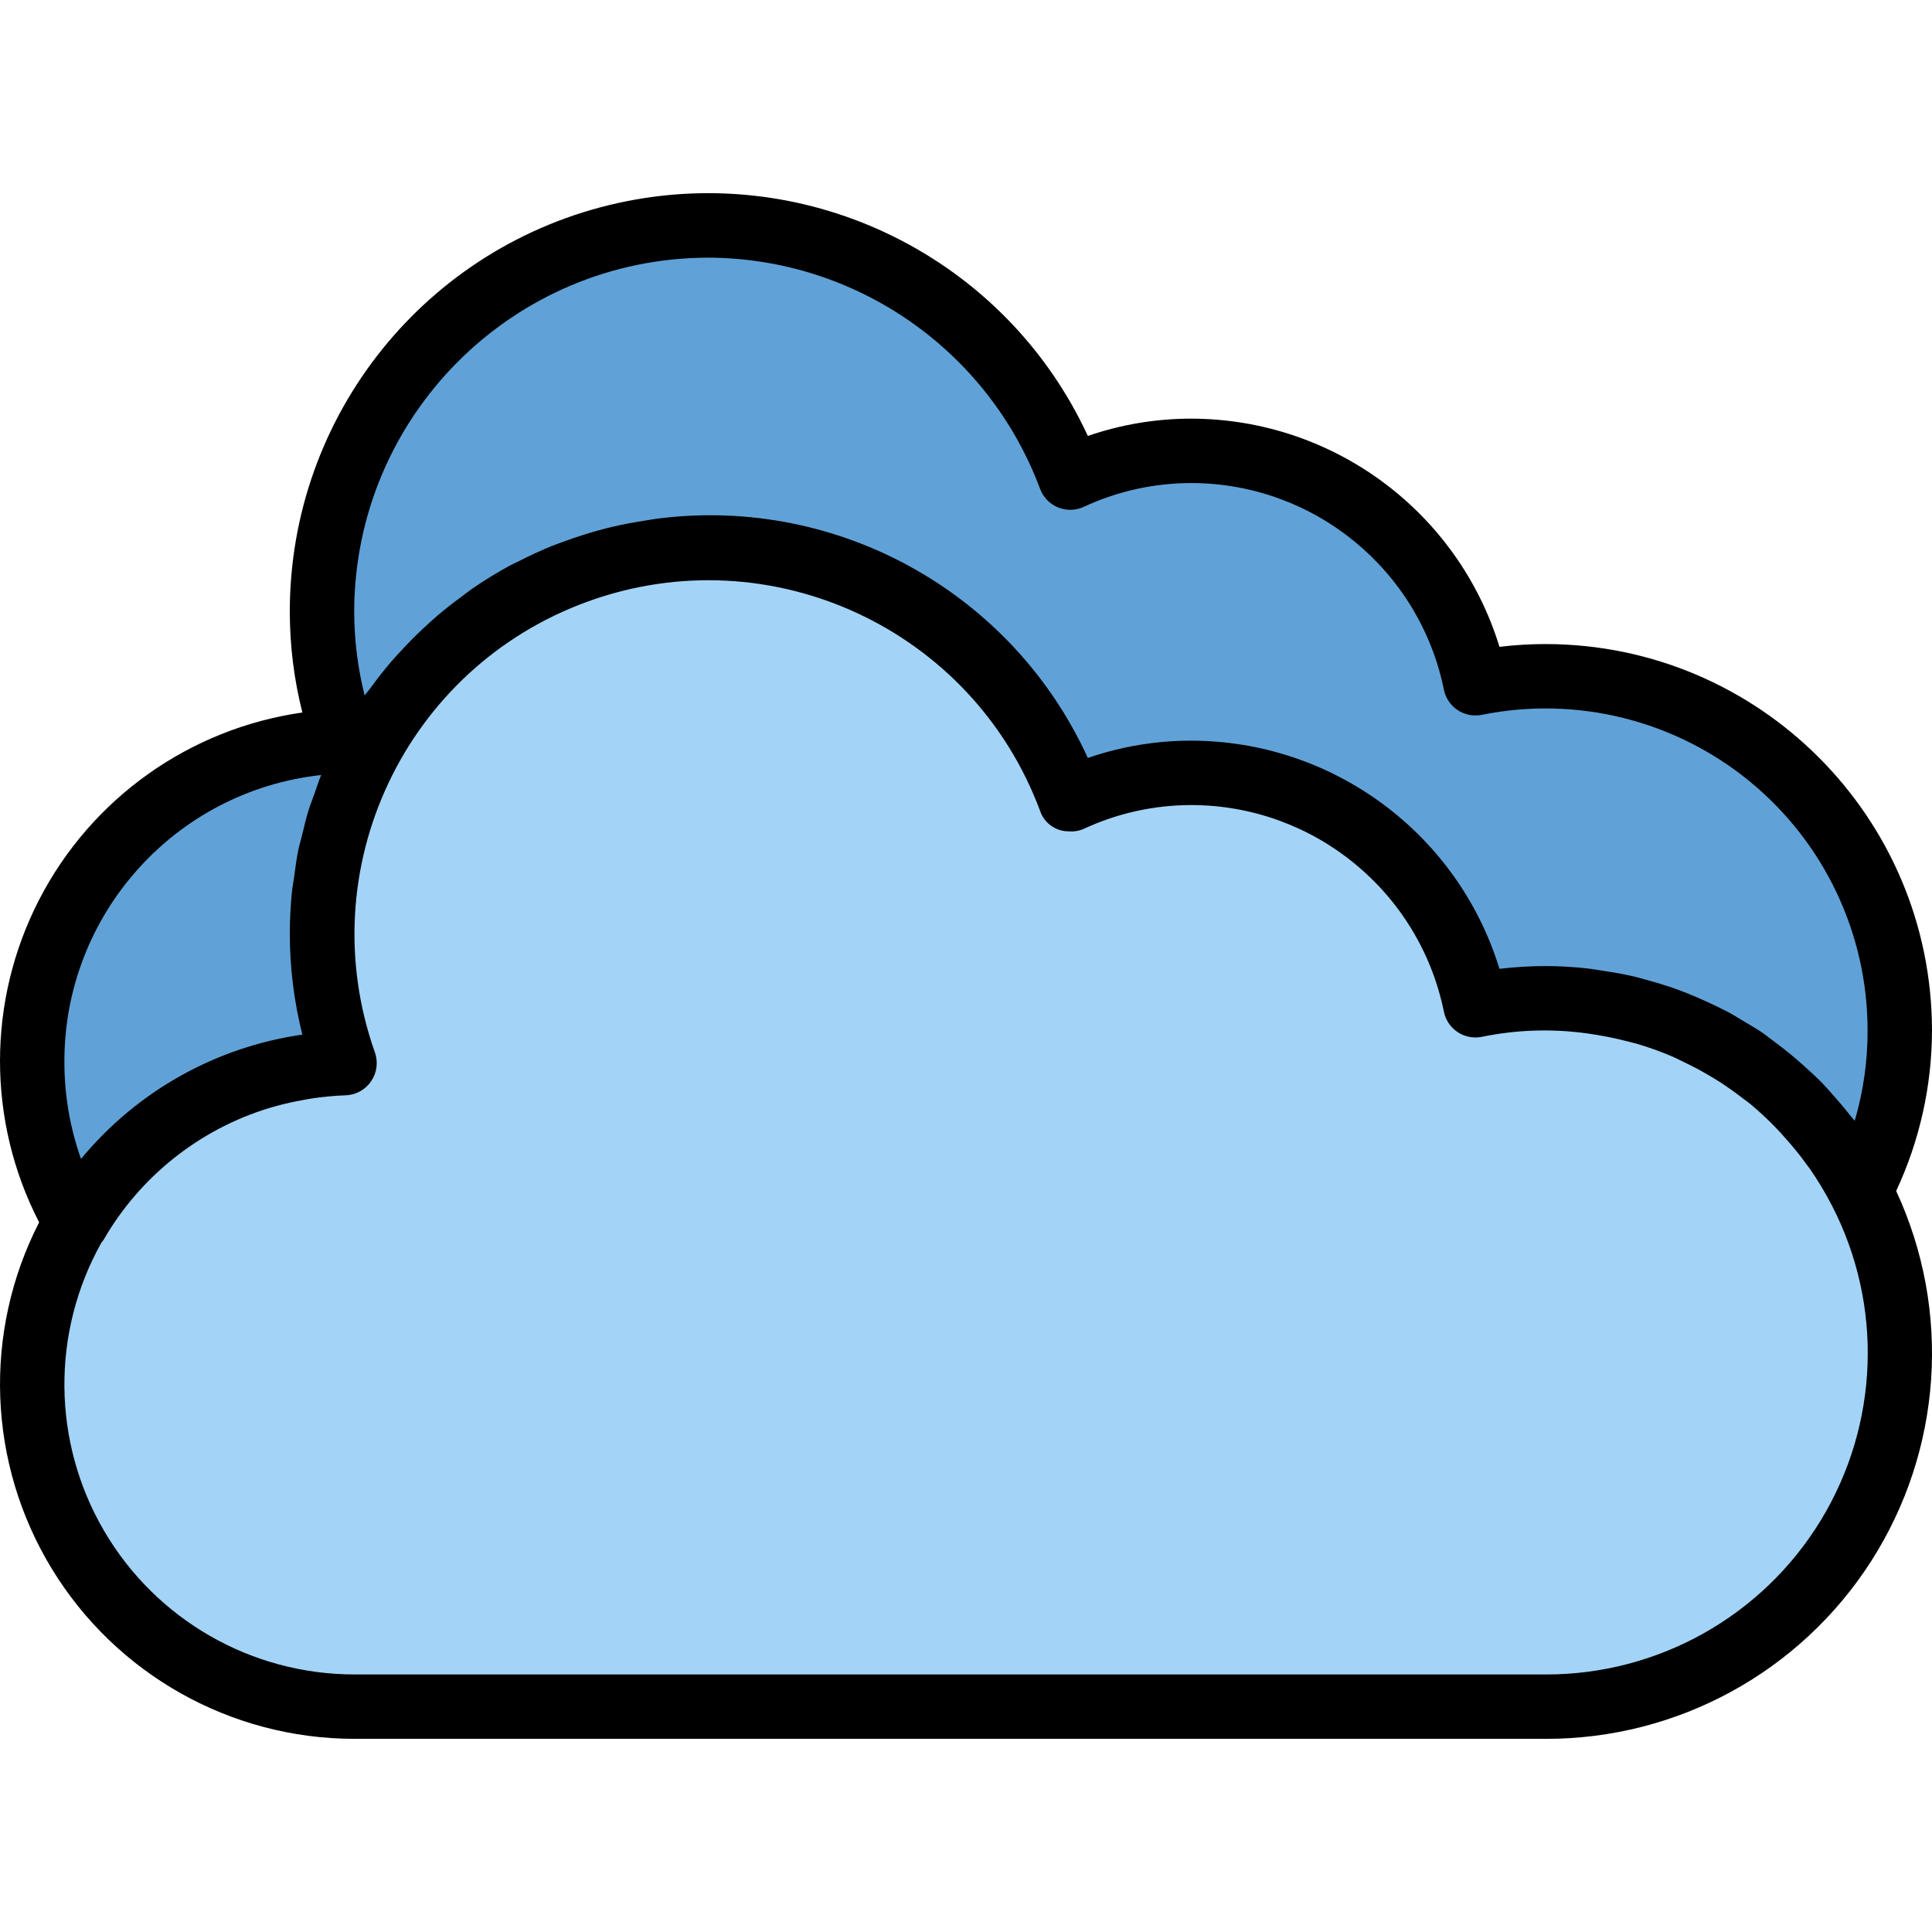
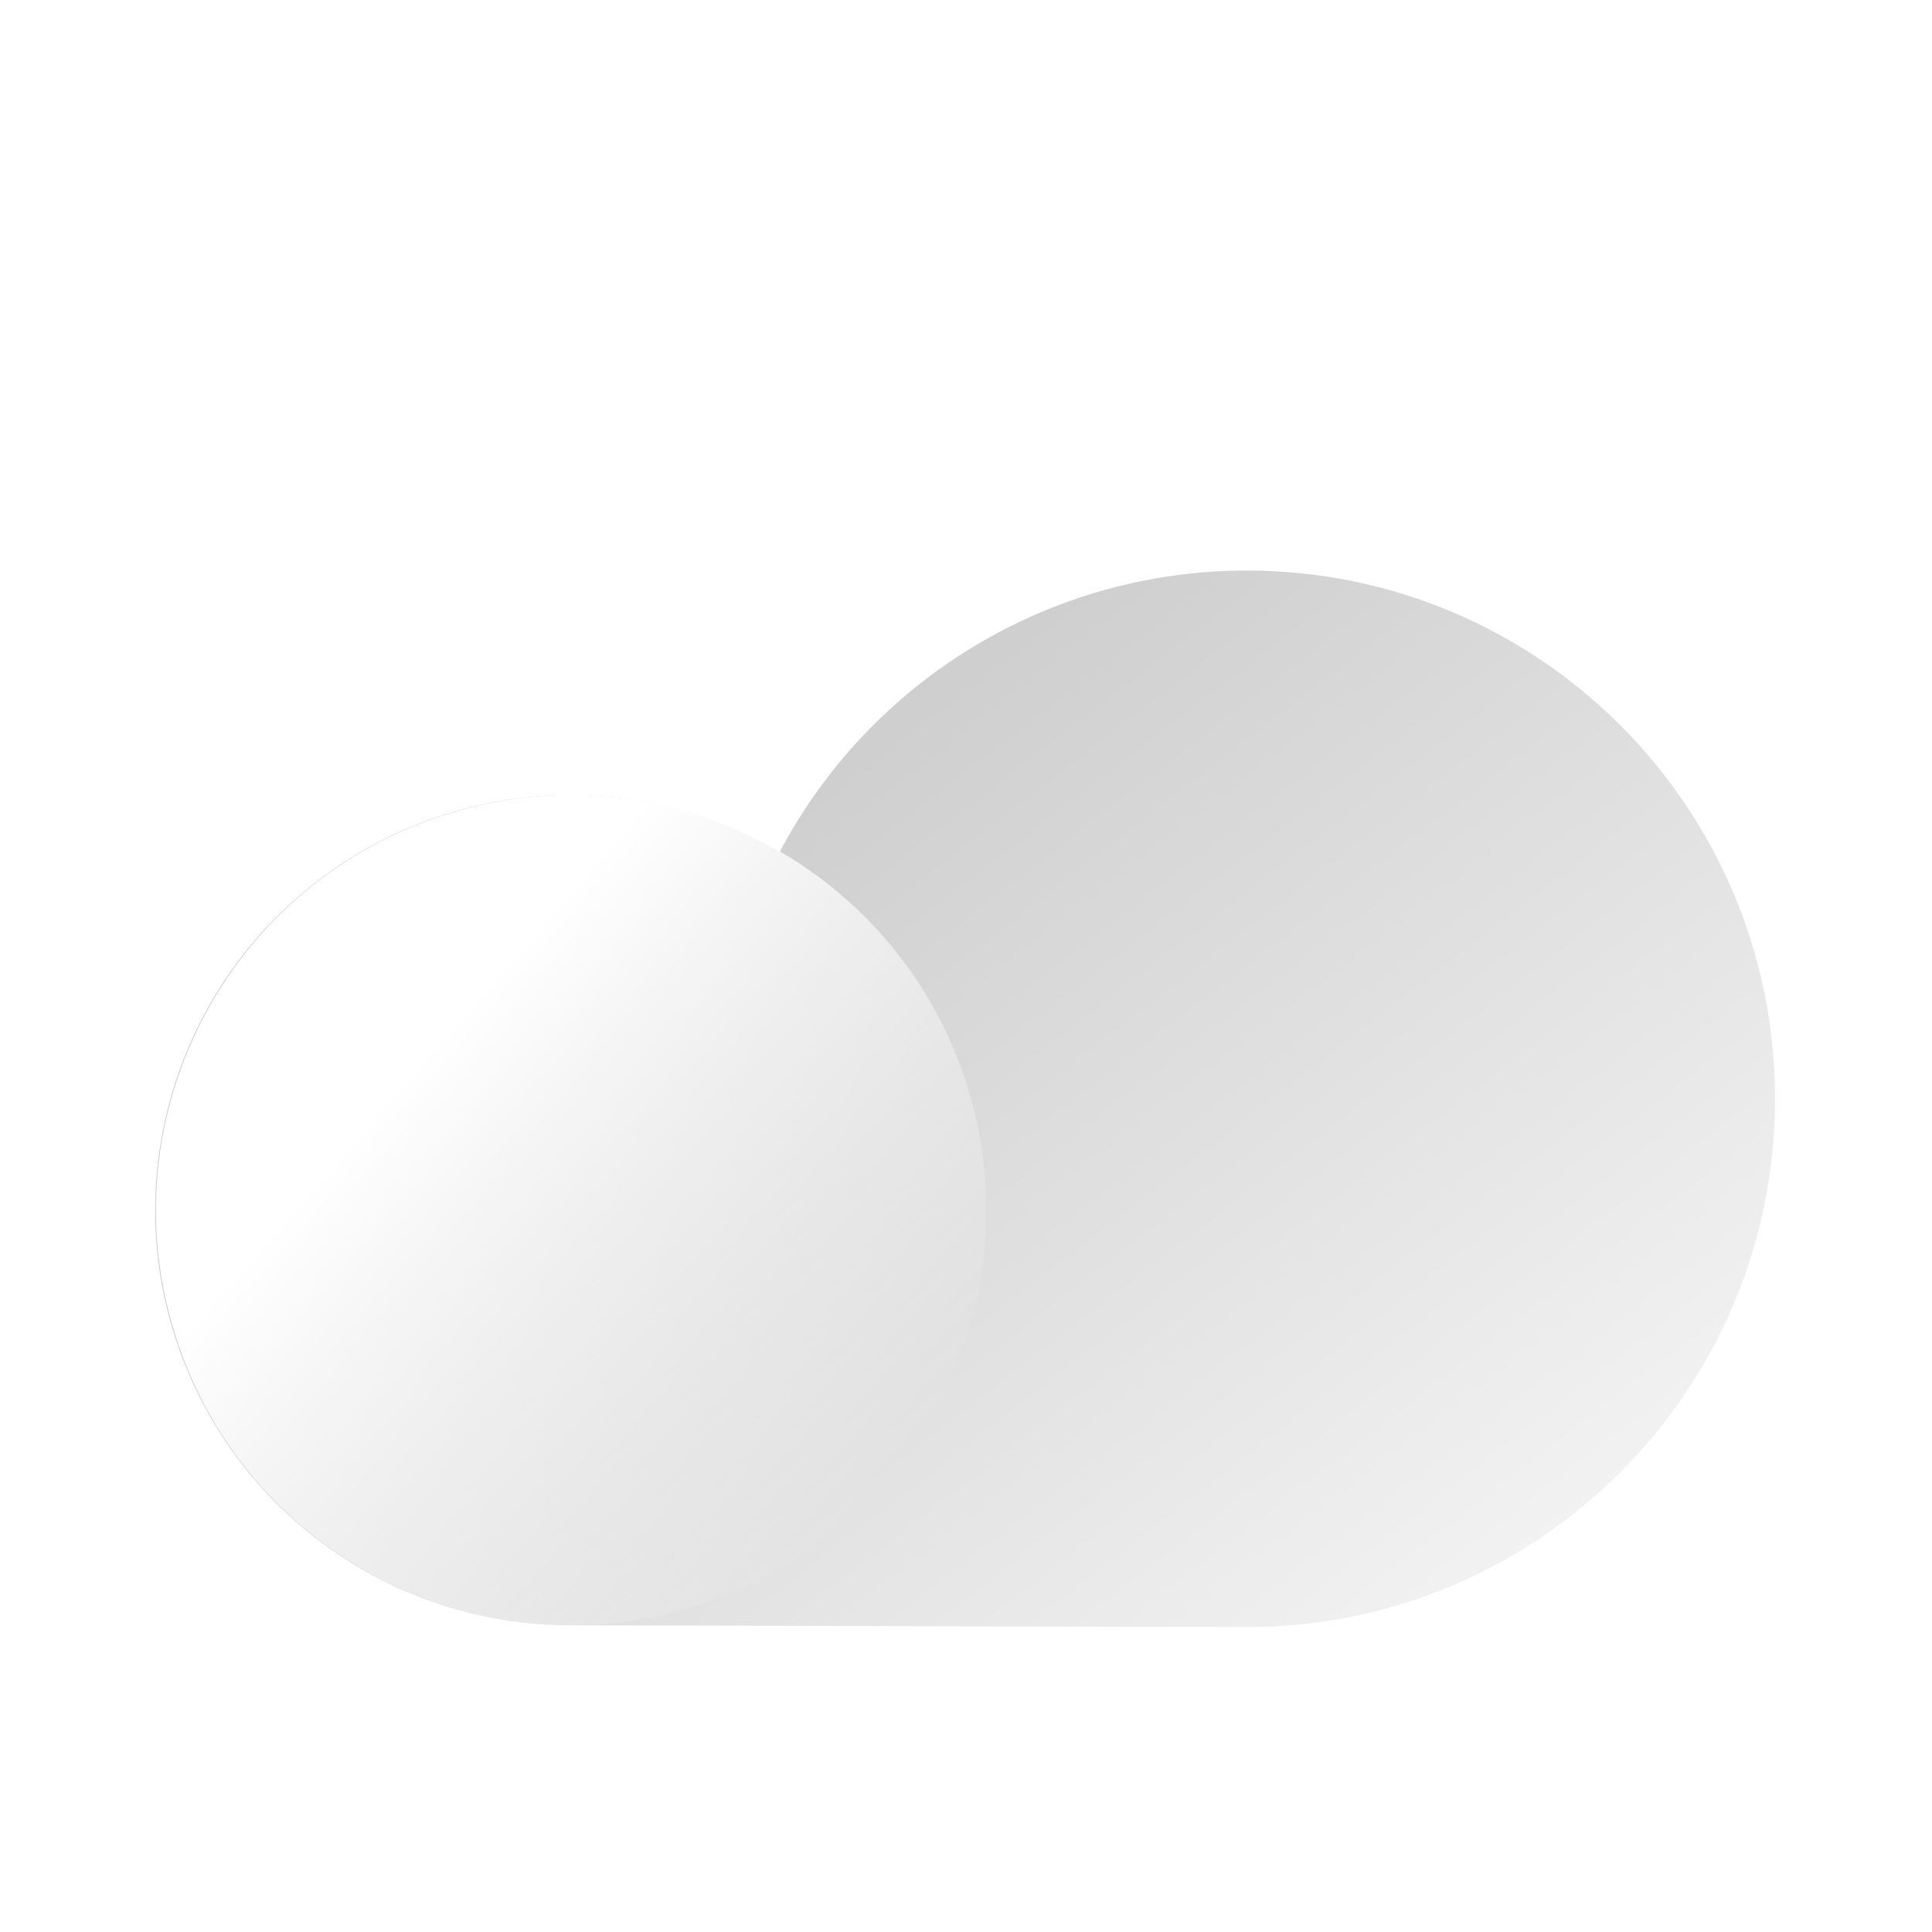
- <svg xmlns="http://www.w3.org/2000/svg" height="480pt" viewBox="0 -48 480.001 480" width="480pt">
-   <path d="m384 120.012c-5.852 0-11.688.586-17.422 1.746-4.328-21.586-18.305-39.996-37.934-49.961-19.625-9.961-42.738-10.383-62.715-1.137-18.078-49.797-73.105-75.508-122.898-57.426-49.797 18.078-75.508 73.102-57.43 122.898-43.621 1.379-78.082 37.48-77.426 81.121.656 43.637 36.184 78.691 79.824 78.758h296c48.602 0 88-39.398 88-88 0-48.602-39.398-88-88-88zm0 0" fill="#60a2d7" />
-   <path d="m384 200.012c-5.852 0-11.688.586-17.422 1.746-4.328-21.586-18.305-39.996-37.934-49.961-19.625-9.961-42.738-10.383-62.715-1.137-18.078-49.797-73.105-75.508-122.898-57.426-49.797 18.078-75.508 73.102-57.43 122.898-43.621 1.379-78.082 37.48-77.426 81.121.656 43.637 36.184 78.691 79.824 78.758h296c48.602 0 88-39.398 88-88 0-48.602-39.398-88-88-88zm0 0" fill="#a3d4f7" />
-   <path d="m384 112.012c-3.832.004-7.66.234-11.461.688-10.324-33.633-41.355-56.613-76.539-56.688-8.754-.008-17.449 1.445-25.727 4.297-20.488-44.301-69.043-68.379-116.711-57.871-47.664 10.508-81.598 52.766-81.562 101.574.008 8.434 1.055 16.832 3.121 25.008-28.027 3.996-52.387 21.309-65.375 46.465-12.984 25.152-12.996 55.039-.023 80.199-14.008 27.297-12.809 59.914 3.168 86.105 15.98 26.191 44.43 42.188 75.109 42.223h296c32.742.07 63.25-16.586 80.898-44.164 17.645-27.578 19.984-62.258 6.199-91.953 5.836-12.488 8.875-26.098 8.902-39.883-.055-52.996-43.004-95.941-96-96zm-208-96c36.738.148 69.551 23.016 82.402 57.434.773 2.09 2.387 3.762 4.449 4.613 2.059.848 4.383.801 6.406-.133 8.375-3.898 17.504-5.914 26.742-5.914 30.441.051 56.648 21.496 62.73 51.32.871 4.332 5.09 7.137 9.422 6.266 23.52-4.754 47.934 1.301 66.508 16.496 18.57 15.195 29.34 37.922 29.34 61.918.02 7.598-1.059 15.16-3.199 22.449-.344-.465-.75-.863-1.102-1.312-1.379-1.762-2.809-3.457-4.297-5.113-.93-1.039-1.84-2.094-2.809-3.086-1.328-1.359-2.738-2.625-4.145-3.906-2.398-2.184-4.91-4.242-7.52-6.168-1.121-.797-2.199-1.719-3.359-2.504-1.602-1.047-3.199-1.965-4.801-2.926-1.312-.801-2.602-1.602-3.953-2.281-1.598-.801-3.199-1.598-4.801-2.312-1.598-.711-3.078-1.391-4.656-2.016-1.574-.625-3.07-1.176-4.637-1.703-1.809-.609-3.641-1.145-5.496-1.648-1.434-.391-2.855-.801-4.312-1.113-2.199-.496-4.434-.855-6.688-1.191-1.191-.176-2.402-.414-3.578-.543-3.535-.406-7.09-.617-10.648-.625-3.832.004-7.66.234-11.461.688-10.324-33.633-41.355-56.613-76.539-56.688-8.754-.008-17.449 1.445-25.727 4.297-18.672-40.879-61.66-64.961-106.273-59.543-1.246.145-2.453.375-3.688.559-2.703.418-5.375.906-8 1.52-1.359.312-2.695.664-4 1.031-2.527.707-5.016 1.512-7.465 2.402-1.207.43-2.398.84-3.621 1.32-2.922 1.184-5.77 2.512-8.555 3.941-.598.305-1.23.562-1.824.883-3.324 1.801-6.551 3.781-9.664 5.934-.871.602-1.68 1.273-2.527 1.898-2.215 1.598-4.375 3.312-6.445 5.094-1.008.871-1.969 1.777-2.945 2.68-1.855 1.73-3.645 3.52-5.359 5.379-.898.965-1.793 1.918-2.648 2.91-1.84 2.145-3.578 4.375-5.242 6.664-.445.617-.98 1.176-1.422 1.809-1.703-6.797-2.574-13.773-2.594-20.777.059-48.578 39.426-87.941 88-88zm-160 200c-.164-36.629 27.363-67.473 63.777-71.457-.641 1.602-1.137 3.203-1.703 4.801-.496 1.395-1.059 2.762-1.488 4.184-.586 1.891-1.016 3.832-1.488 5.754-.336 1.367-.746 2.695-1.023 4.078-.449 2.219-.73 4.488-1.031 6.754-.152 1.145-.395 2.262-.512 3.43-.348 3.449-.531 6.945-.531 10.48.008 8.434 1.055 16.832 3.121 25.008-21.535 3.094-41.145 14.102-54.992 30.883-2.723-7.68-4.121-15.766-4.129-23.914zm368 152h-296c-25.566-.02-49.207-13.586-62.125-35.648s-13.176-49.316-.684-71.621c.191-.219.367-.449.531-.691 9.09-15.773 23.844-27.5 41.262-32.797.562-.168 1.129-.32 1.703-.48 2.137-.594 4.312-1.066 6.523-1.457.719-.129 1.43-.281 2.16-.391 2.805-.43 5.633-.695 8.469-.801 2.559-.078 4.926-1.371 6.367-3.484 1.441-2.113 1.789-4.785.93-7.195-16.121-45.516 7.48-95.512 52.867-111.988 45.383-16.477 95.566 6.73 112.398 51.988 1.012 3.023 3.836 5.07 7.023 5.094 1.309.121 2.625-.09 3.832-.613 8.375-3.898 17.504-5.914 26.742-5.914 30.441.051 56.648 21.496 62.73 51.32.871 4.332 5.09 7.137 9.422 6.266 8.496-1.75 17.227-2.055 25.824-.898.969.121 1.922.289 2.879.441 2.434.398 4.832.902 7.203 1.512.902.242 1.832.441 2.727.703 2.965.875 5.879 1.922 8.719 3.137.898.383 1.738.848 2.609 1.258 2.008.949 4 1.977 5.895 3.086 1.074.617 2.137 1.258 3.203 1.93 1.98 1.277 3.902 2.656 5.773 4.102.656.512 1.344.977 1.992 1.504 2.355 1.977 4.598 4.082 6.711 6.312.625.656 1.227 1.336 1.824 2.016 1.922 2.129 3.727 4.363 5.402 6.688.23.312.48.617.703.938 2.035 2.93 3.879 5.988 5.512 9.16 12.809 24.785 11.754 54.461-2.781 78.273-14.535 23.816-40.445 38.316-68.348 38.254zm0 0" />
+ <svg xmlns="http://www.w3.org/2000/svg" data-name="Layer 1" id="Layer_1" viewBox="0 0 64 64">
+   <defs>
+     <style>.cls-1{fill:url(#linear-gradient);}.cls-2{fill:url(#linear-gradient-2);}</style>
+     <linearGradient gradientUnits="userSpaceOnUse" id="linear-gradient" x1="45.72" x2="24.63" y1="55.39" y2="28.08">
+       <stop offset="0" stop-color="#f2f2f2" />
+       <stop offset="1" stop-color="#cfcfcf" />
+     </linearGradient>
+     <linearGradient gradientUnits="userSpaceOnUse" id="linear-gradient-2" x1="14.82" x2="26.43" y1="33.86" y2="51.51">
+       <stop offset="0.02" stop-color="#fff" />
+       <stop offset="1" stop-color="#fff" stop-opacity="0" />
+     </linearGradient>
+   </defs>
+   <path class="cls-1" d="M41.3,18.9a17.49,17.49,0,0,0-15.47,9.32,13.75,13.75,0,1,0-6.92,25.62l22.39.06a17.5,17.5,0,0,0,0-35Z" />
+   <circle class="cls-2" cx="18.92" cy="40.09" r="13.75" transform="translate(-10.09 6.57) rotate(-15.61)" />
</svg>
